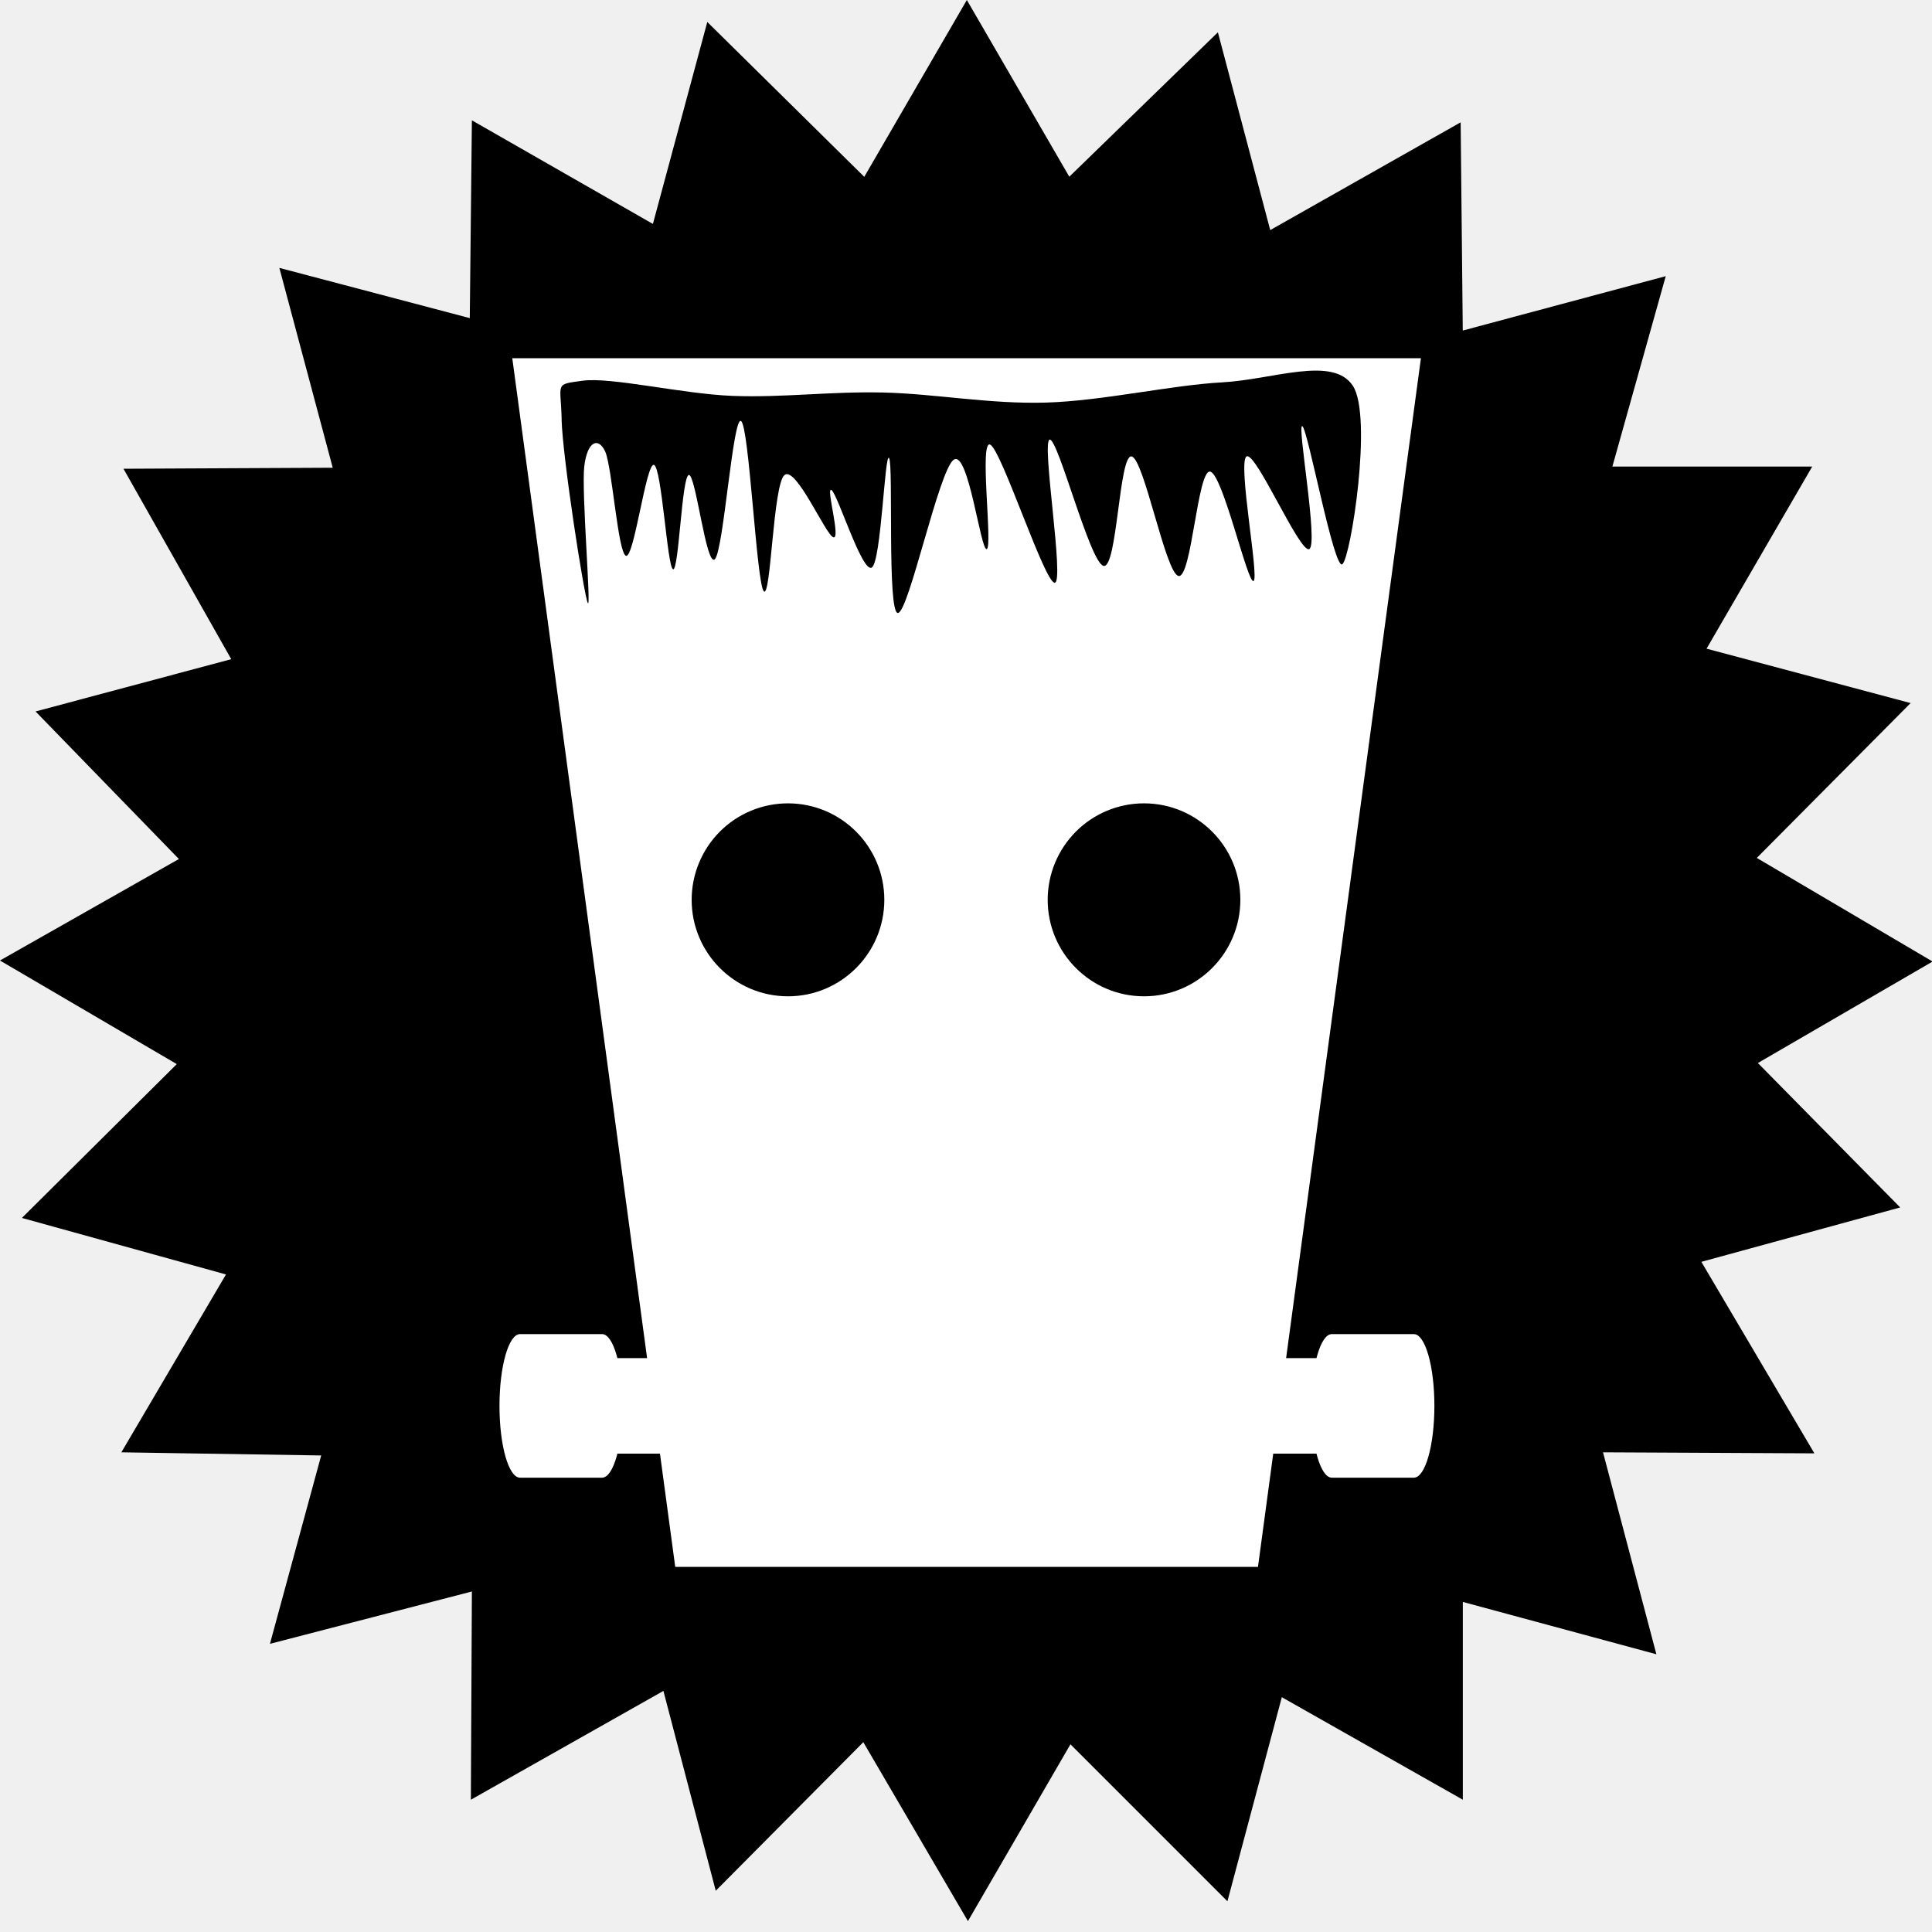
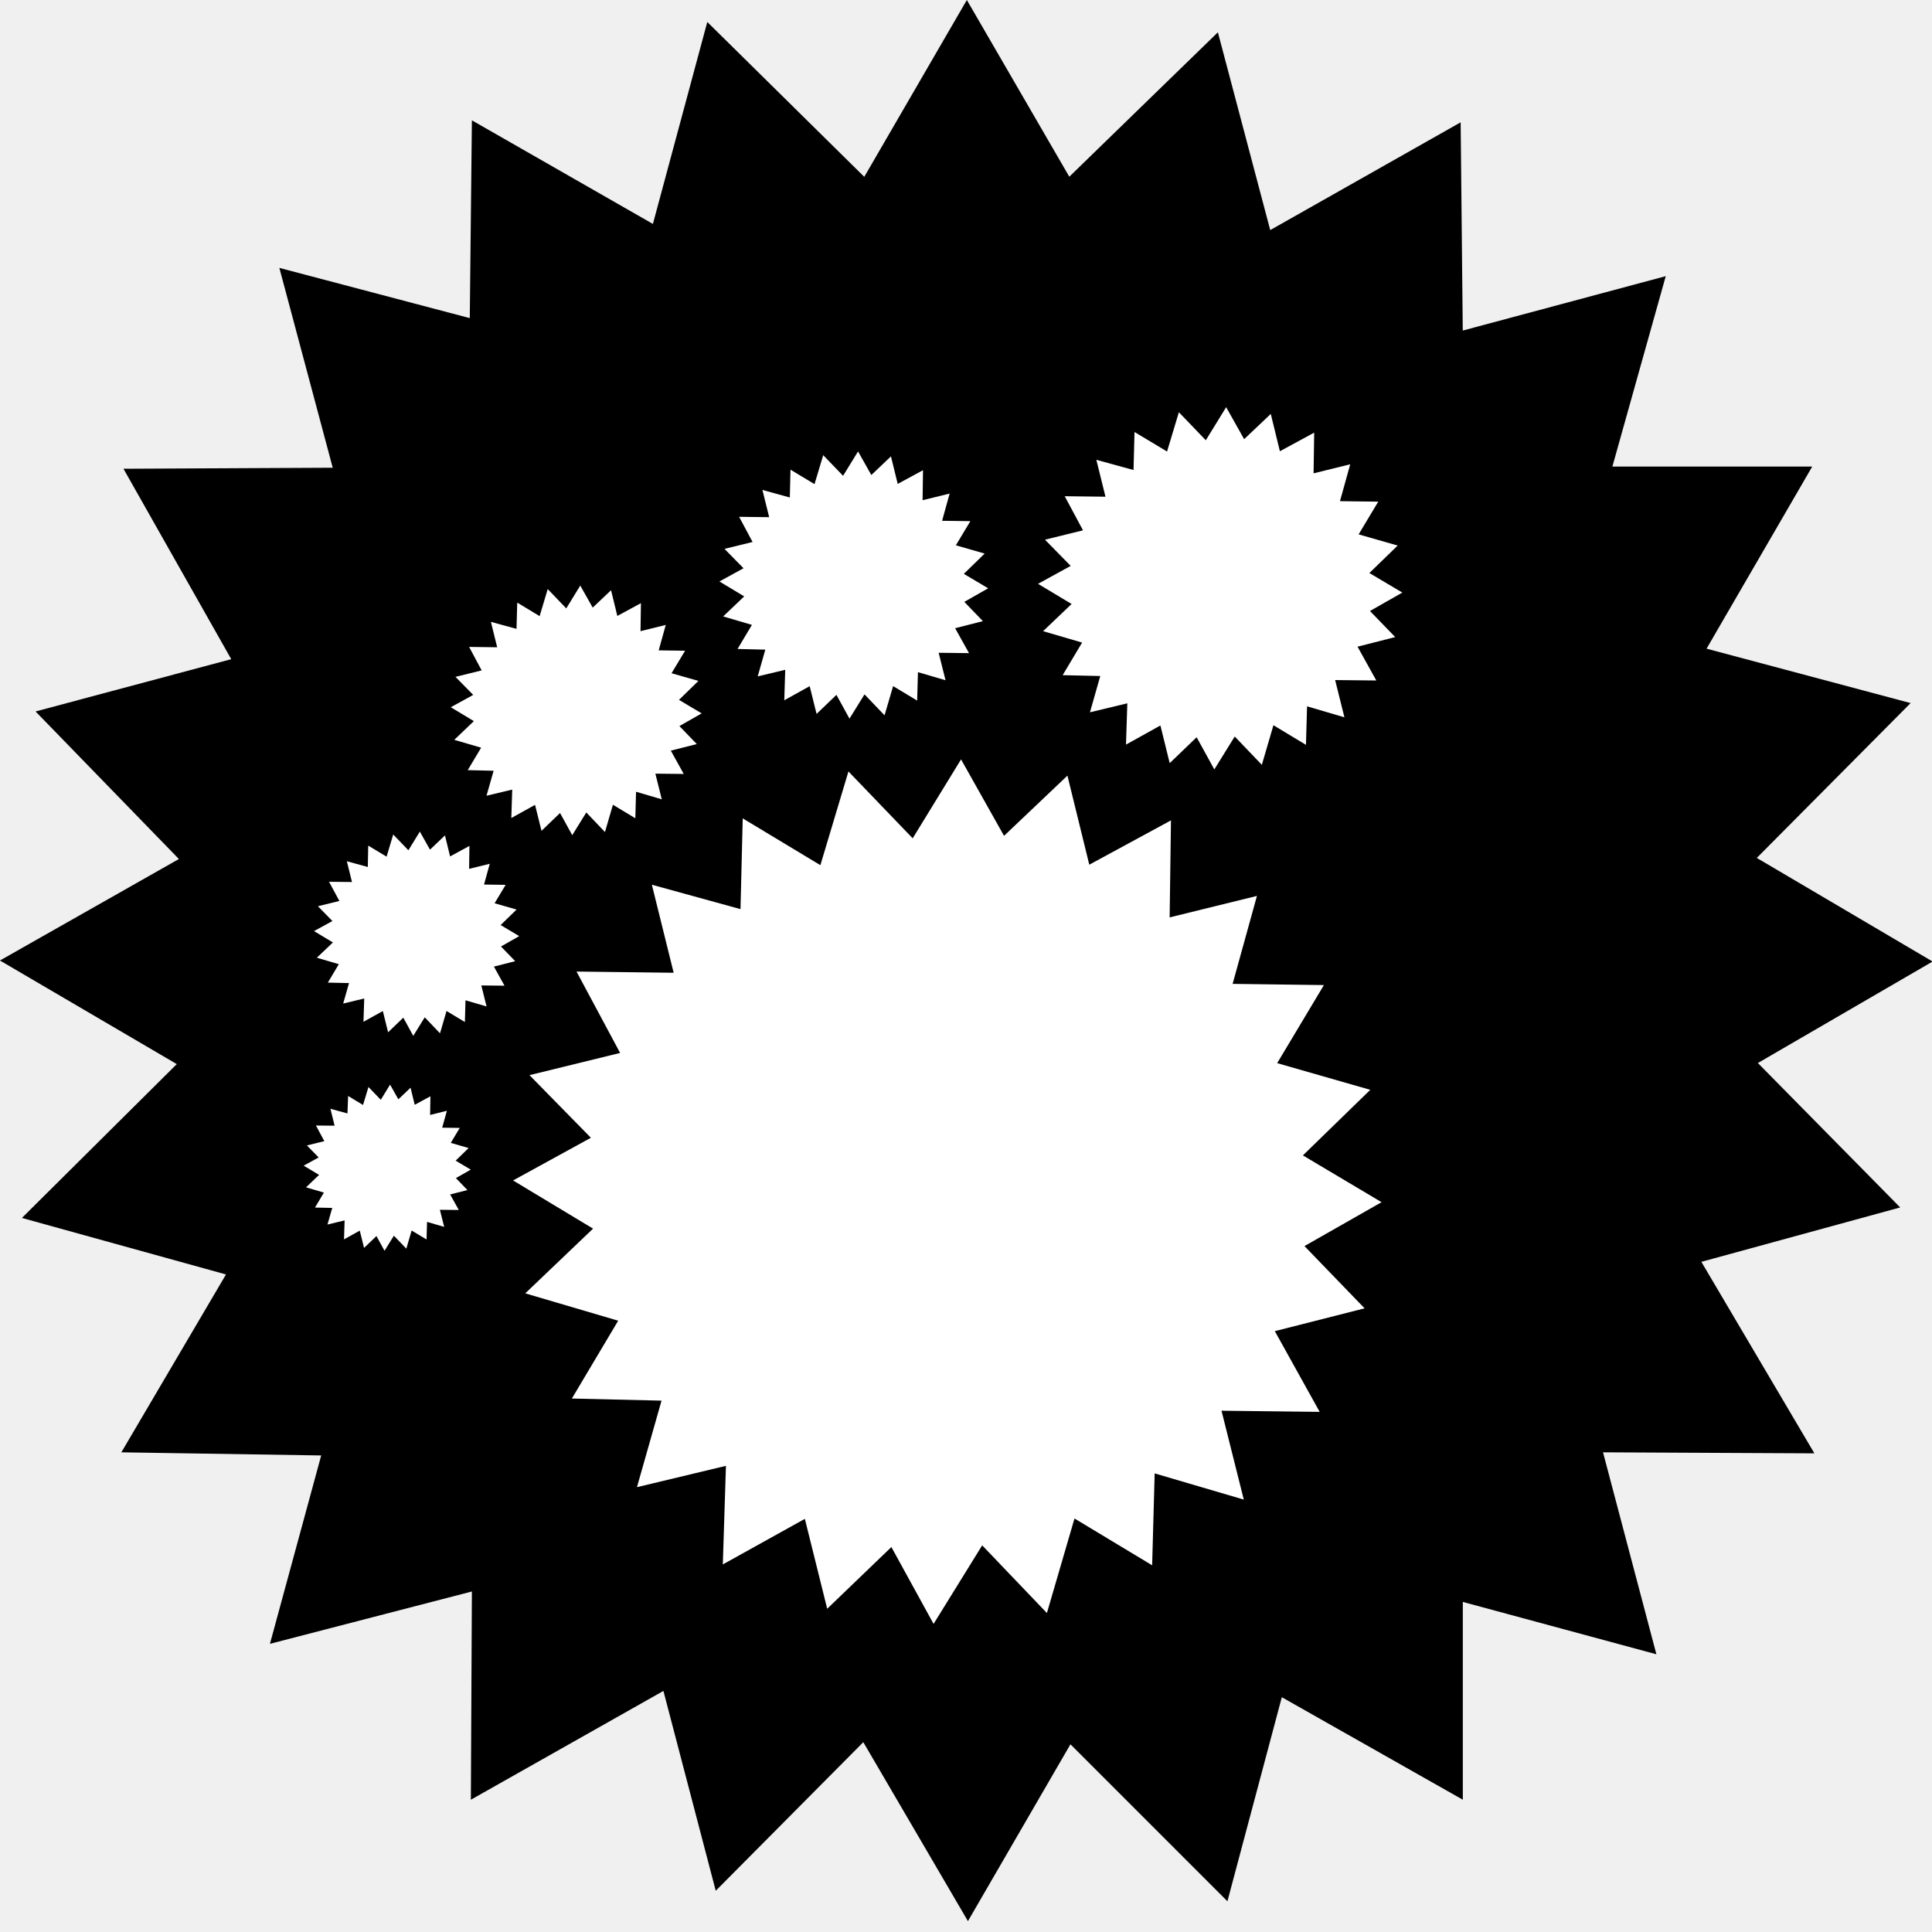
<svg xmlns="http://www.w3.org/2000/svg" version="1.1" viewBox="0.0 0.0 32.0 32.0" fill="none" stroke="none" stroke-linecap="square" stroke-miterlimit="10">
  <clipPath id="p.0">
    <path d="m0 0l32.0 0l0 32.0l-32.0 0l0 -32.0z" clip-rule="nonzero" />
  </clipPath>
  <g clip-path="url(#p.0)">
    <path fill="#000000" fill-opacity="0.0" d="m0 0l32.0 0l0 32.0l-32.0 0z" fill-rule="evenodd" />
    <path fill="#000000" d="m16.014 0l-1.699 2.929l-2.6 -2.565l-0.901 3.345l-2.998 -1.716l-0.035 3.276l-3.154 -0.832l0.884 3.31l-3.466 0.017l1.785 3.154l-3.241 0.866l2.374 2.444l-2.964 1.681l2.929 1.716l-2.565 2.548l3.38 0.936l-1.733 2.946l3.31 0.052l-0.849 3.12l3.345 -0.867l-0.017 3.449l3.189 -1.802l0.867 3.31l2.444 -2.461l1.733 2.964l1.698 -2.929l2.6 2.6l0.901 -3.38l2.998 1.698l0 -3.276l3.206 0.867l-0.884 -3.345l3.501 0.017l-1.872 -3.172l3.293 -0.901l-2.357 -2.392l2.894 -1.681l-2.912 -1.716l2.548 -2.565l-3.38 -0.901l1.75 -3.016l-3.31 0l0.884 -3.154l-3.362 0.901l-0.035 -3.449l-3.154 1.785l-0.867 -3.276l-2.461 2.392z" fill-rule="evenodd" />
-     <path fill="#ffffff" d="m21.079 22.495l0.904 0c0.125 0 0.226 0.354 0.226 0.791c0 0.437 -0.101 0.791 -0.226 0.791l-0.904 0l0 0c-0.125 0 -0.226 -0.354 -0.226 -0.791c0 -0.437 0.101 -0.791 0.226 -0.791z" fill-rule="evenodd" />
-     <path fill="#000000" fill-opacity="0.0" d="m21.984 24.077c-0.125 0 -0.226 -0.354 -0.226 -0.791c0 -0.437 0.101 -0.791 0.226 -0.791" fill-rule="evenodd" />
-     <path fill="#000000" fill-opacity="0.0" d="m21.079 22.495l0.904 0c0.125 0 0.226 0.354 0.226 0.791c0 0.437 -0.101 0.791 -0.226 0.791l-0.904 0l0 0c-0.125 0 -0.226 -0.354 -0.226 -0.791c0 -0.437 0.101 -0.791 0.226 -0.791z" fill-rule="evenodd" />
-     <path fill="#ffffff" d="m22.059 22.097l1.359 0c0.188 0 0.34 0.532 0.34 1.189c0 0.657 -0.152 1.189 -0.34 1.189l-1.359 0l0 0c-0.188 0 -0.34 -0.532 -0.34 -1.189c0 -0.657 0.152 -1.189 0.34 -1.189z" fill-rule="evenodd" />
-     <path fill="#000000" fill-opacity="0.0" d="m23.418 24.475c-0.188 0 -0.34 -0.532 -0.34 -1.189c0 -0.657 0.152 -1.189 0.34 -1.189" fill-rule="evenodd" />
-     <path fill="#000000" fill-opacity="0.0" d="m22.059 22.097l1.359 0c0.188 0 0.34 0.532 0.34 1.189c0 0.657 -0.152 1.189 -0.34 1.189l-1.359 0l0 0c-0.188 0 -0.34 -0.532 -0.34 -1.189c0 -0.657 0.152 -1.189 0.34 -1.189z" fill-rule="evenodd" />
-     <path fill="#ffffff" d="m10.951 22.495l-0.904 0c-0.125 0 -0.226 0.354 -0.226 0.791c0 0.437 0.101 0.791 0.226 0.791l0.904 0l0 0c0.125 0 0.226 -0.354 0.226 -0.791c0 -0.437 -0.101 -0.791 -0.226 -0.791z" fill-rule="evenodd" />
-     <path fill="#000000" fill-opacity="0.0" d="m10.047 24.077c0.125 0 0.226 -0.354 0.226 -0.791c0 -0.437 -0.101 -0.791 -0.226 -0.791" fill-rule="evenodd" />
-     <path fill="#000000" fill-opacity="0.0" d="m10.951 22.495l-0.904 0c-0.125 0 -0.226 0.354 -0.226 0.791c0 0.437 0.101 0.791 0.226 0.791l0.904 0l0 0c0.125 0 0.226 -0.354 0.226 -0.791c0 -0.437 -0.101 -0.791 -0.226 -0.791z" fill-rule="evenodd" />
-     <path fill="#ffffff" d="m9.972 22.097l-1.359 0c-0.188 0 -0.34 0.532 -0.34 1.189c0 0.657 0.152 1.189 0.34 1.189l1.359 0l0 0c0.188 0 0.34 -0.532 0.34 -1.189c0 -0.657 -0.152 -1.189 -0.34 -1.189z" fill-rule="evenodd" />
-     <path fill="#000000" fill-opacity="0.0" d="m8.613 24.475c0.188 0 0.34 -0.532 0.34 -1.189c0 -0.657 -0.152 -1.189 -0.34 -1.189" fill-rule="evenodd" />
-     <path fill="#000000" fill-opacity="0.0" d="m9.972 22.097l-1.359 0c-0.188 0 -0.34 0.532 -0.34 1.189c0 0.657 0.152 1.189 0.34 1.189l1.359 0l0 0c0.188 0 0.34 -0.532 0.34 -1.189c0 -0.657 -0.152 -1.189 -0.34 -1.189z" fill-rule="evenodd" />
-     <path fill="#ffffff" d="m23.535 5.933l-2.699 20.019l-9.652 0l-2.699 -20.019z" fill-rule="evenodd" />
-     <path fill="#000000" d="m9.302 6.948c0.014 0.613 0.37 2.909 0.433 3.039c0.062 0.13 -0.106 -1.84 -0.058 -2.259c0.048 -0.418 0.231 -0.497 0.346 -0.251c0.115 0.246 0.212 1.692 0.346 1.729c0.135 0.037 0.332 -1.543 0.462 -1.506c0.13 0.037 0.221 1.701 0.317 1.729c0.096 0.028 0.144 -1.534 0.26 -1.562c0.115 -0.028 0.289 1.543 0.433 1.394c0.144 -0.149 0.298 -2.375 0.433 -2.287c0.135 0.088 0.255 2.668 0.375 2.817c0.12 0.149 0.154 -1.776 0.346 -1.924c0.192 -0.149 0.678 0.99 0.808 1.032c0.13 0.042 -0.134 -0.864 -0.029 -0.781c0.106 0.084 0.505 1.371 0.664 1.283c0.159 -0.088 0.216 -1.938 0.289 -1.813c0.072 0.125 -0.034 2.561 0.144 2.565c0.178 0.005 0.678 -2.361 0.924 -2.537c0.245 -0.177 0.448 1.52 0.549 1.478c0.101 -0.042 -0.13 -1.822 0.058 -1.729c0.188 0.093 0.904 2.301 1.068 2.287c0.164 -0.014 -0.221 -2.324 -0.086 -2.37c0.135 -0.046 0.669 2.045 0.895 2.091c0.226 0.046 0.255 -1.841 0.462 -1.813c0.207 0.028 0.563 1.938 0.779 1.98c0.216 0.042 0.313 -1.743 0.52 -1.729c0.207 0.014 0.621 1.854 0.722 1.813c0.101 -0.042 -0.269 -1.975 -0.115 -2.064c0.154 -0.088 0.885 1.618 1.039 1.534c0.154 -0.084 -0.207 -2.078 -0.116 -2.036c0.091 0.042 0.525 2.398 0.664 2.287c0.14 -0.112 0.505 -2.454 0.173 -2.956c-0.332 -0.502 -1.318 -0.102 -2.165 -0.056c-0.847 0.046 -1.977 0.307 -2.915 0.335c-0.938 0.028 -1.847 -0.149 -2.713 -0.167c-0.866 -0.019 -1.655 0.088 -2.483 0.056c-0.827 -0.032 -2.011 -0.316 -2.482 -0.251c-0.471 0.065 -0.361 0.028 -0.346 0.641z" fill-rule="evenodd" />
-     <path fill="#000000" d="m13.052 16.502l0 0c-0.881 0 -1.596 -0.715 -1.596 -1.598l0 0c0 -0.424 0.168 -0.83 0.467 -1.13c0.299 -0.3 0.705 -0.468 1.128 -0.468l0 0c0.881 0 1.596 0.715 1.596 1.598l0 0c0 0.882 -0.714 1.598 -1.596 1.598z" fill-rule="evenodd" />
-     <path fill="#000000" d="m18.949 16.502l0 0c-0.881 0 -1.596 -0.715 -1.596 -1.598l0 0c0 -0.424 0.168 -0.83 0.467 -1.13c0.299 -0.3 0.705 -0.468 1.128 -0.468l0 0c0.881 0 1.596 0.715 1.596 1.598l0 0c0 0.882 -0.714 1.598 -1.596 1.598z" fill-rule="evenodd" />
+     <path fill="#ffffff" d="m12.302 13.555l1.286 0.775l0.465 -1.552l1.064 1.107l0.801 -1.307l0.712 1.266l1.05 -0.997l0.362 1.475l1.353 -0.734l-0.022 1.607l1.446 -0.356l-0.403 1.457l1.512 0.02l-0.774 1.293l1.542 0.442l-1.116 1.086l1.303 0.775l-1.277 0.727l0.996 1.031l-1.487 0.378l0.743 1.337l-1.626 -0.019l0.369 1.472l-1.476 -0.434l-0.042 1.522l-1.286 -0.775l-0.457 1.566l-1.072 -1.121l-0.805 1.301l-0.699 -1.273l-1.063 1.022l-0.37 -1.489l-1.359 0.755l0.052 -1.633l-1.474 0.353l0.407 -1.433l-1.485 -0.035l0.767 -1.289l-1.539 -0.453l1.123 -1.072l-1.325 -0.798l1.289 -0.707l-1.017 -1.037l1.501 -0.368l-0.722 -1.348l1.609 0.02l-0.361 -1.458l1.468 0.404z" fill-rule="evenodd" />
+     <path fill="#ffffff" d="m18.791 7.155l0.539 0.324l0.196 -0.651l0.446 0.464l0.337 -0.548l0.298 0.53l0.441 -0.418l0.151 0.618l0.568 -0.308l-0.01 0.674l0.607 -0.15l-0.17 0.611l0.634 0.008l-0.325 0.542l0.647 0.185l-0.469 0.455l0.546 0.324l-0.536 0.305l0.418 0.432l-0.624 0.159l0.311 0.56l-0.682 -0.007l0.154 0.617l-0.619 -0.182l-0.018 0.638l-0.539 -0.325l-0.192 0.656l-0.449 -0.469l-0.338 0.545l-0.293 -0.533l-0.446 0.429l-0.154 -0.624l-0.57 0.317l0.022 -0.684l-0.619 0.149l0.171 -0.601l-0.623 -0.014l0.322 -0.54l-0.646 -0.189l0.472 -0.45l-0.556 -0.334l0.541 -0.297l-0.426 -0.434l0.63 -0.155l-0.303 -0.565l0.675 0.008l-0.151 -0.611l0.616 0.169z" fill-rule="evenodd" />
+     <path fill="#ffffff" d="m13.093 7.779l0.398 0.24l0.144 -0.48l0.329 0.342l0.248 -0.404l0.22 0.391l0.325 -0.309l0.112 0.456l0.419 -0.227l-0.007 0.497l0.448 -0.11l-0.125 0.451l0.468 0.006l-0.24 0.4l0.477 0.137l-0.345 0.336l0.403 0.239l-0.395 0.225l0.308 0.319l-0.46 0.117l0.23 0.413l-0.503 -0.006l0.114 0.455l-0.457 -0.134l-0.013 0.471l-0.398 -0.24l-0.142 0.484l-0.332 -0.347l-0.249 0.402l-0.216 -0.394l-0.329 0.316l-0.114 -0.46l-0.421 0.234l0.016 -0.505l-0.456 0.109l0.126 -0.443l-0.46 -0.011l0.238 -0.399l-0.476 -0.14l0.348 -0.332l-0.41 -0.247l0.399 -0.219l-0.315 -0.321l0.465 -0.114l-0.223 -0.417l0.498 0.006l-0.112 -0.451l0.454 0.125z" fill-rule="evenodd" />
+     <path fill="#ffffff" d="m8.567 9.981l0.371 0.224l0.134 -0.448l0.307 0.32l0.232 -0.378l0.206 0.365l0.304 -0.288l0.104 0.426l0.391 -0.212l-0.007 0.464l0.418 -0.103l-0.117 0.421l0.437 0.006l-0.224 0.373l0.445 0.127l-0.322 0.314l0.376 0.224l-0.369 0.21l0.288 0.298l-0.43 0.109l0.214 0.386l-0.47 -0.005l0.106 0.425l-0.426 -0.125l-0.012 0.439l-0.371 -0.224l-0.132 0.452l-0.309 -0.324l-0.233 0.376l-0.202 -0.367l-0.307 0.295l-0.107 -0.43l-0.393 0.218l0.015 -0.471l-0.426 0.102l0.118 -0.414l-0.429 -0.01l0.222 -0.372l-0.445 -0.13l0.325 -0.31l-0.383 -0.23l0.372 -0.204l-0.294 -0.299l0.434 -0.107l-0.208 -0.389l0.465 0.006l-0.104 -0.421l0.424 0.116z" fill-rule="evenodd" />
+     <path fill="#ffffff" d="m6.099 14.006l0.304 0.183l0.11 -0.367l0.251 0.261l0.19 -0.309l0.168 0.299l0.248 -0.236l0.085 0.348l0.32 -0.174l-0.005 0.38l0.342 -0.084l-0.095 0.344l0.358 0.005l-0.183 0.305l0.364 0.104l-0.264 0.257l0.308 0.183l-0.302 0.172l0.235 0.243l-0.352 0.09l0.175 0.316l-0.384 -0.004l0.087 0.348l-0.349 -0.102l-0.01 0.36l-0.304 -0.183l-0.108 0.37l-0.253 -0.265l-0.19 0.307l-0.165 -0.301l-0.252 0.242l-0.087 -0.352l-0.321 0.178l0.013 -0.386l-0.349 0.084l0.097 -0.339l-0.351 -0.008l0.182 -0.305l-0.364 -0.107l0.266 -0.253l-0.313 -0.188l0.305 -0.167l-0.24 -0.245l0.355 -0.087l-0.171 -0.318l0.38 0.004l-0.085 -0.344l0.347 0.095z" fill-rule="evenodd" />
+     <path fill="#ffffff" d="m5.766 18.153l0.247 0.149l0.09 -0.298l0.204 0.212l0.154 -0.251l0.137 0.243l0.202 -0.192l0.069 0.283l0.26 -0.141l-0.005 0.309l0.278 -0.069l-0.078 0.28l0.291 0.004l-0.149 0.248l0.296 0.085l-0.215 0.209l0.25 0.149l-0.246 0.14l0.191 0.198l-0.286 0.073l0.143 0.257l-0.313 -0.003l0.071 0.283l-0.284 -0.083l-0.008 0.292l-0.247 -0.149l-0.088 0.301l-0.206 -0.215l-0.155 0.25l-0.134 -0.244l-0.205 0.196l-0.071 -0.286l-0.261 0.145l0.01 -0.314l-0.284 0.068l0.079 -0.275l-0.286 -0.006l0.148 -0.248l-0.296 -0.087l0.216 -0.206l-0.255 -0.153l0.248 -0.136l-0.195 -0.199l0.289 -0.071l-0.139 -0.259l0.309 0.003l-0.069 -0.28l0.282 0.077z" fill-rule="evenodd" />
  </g>
</svg>
